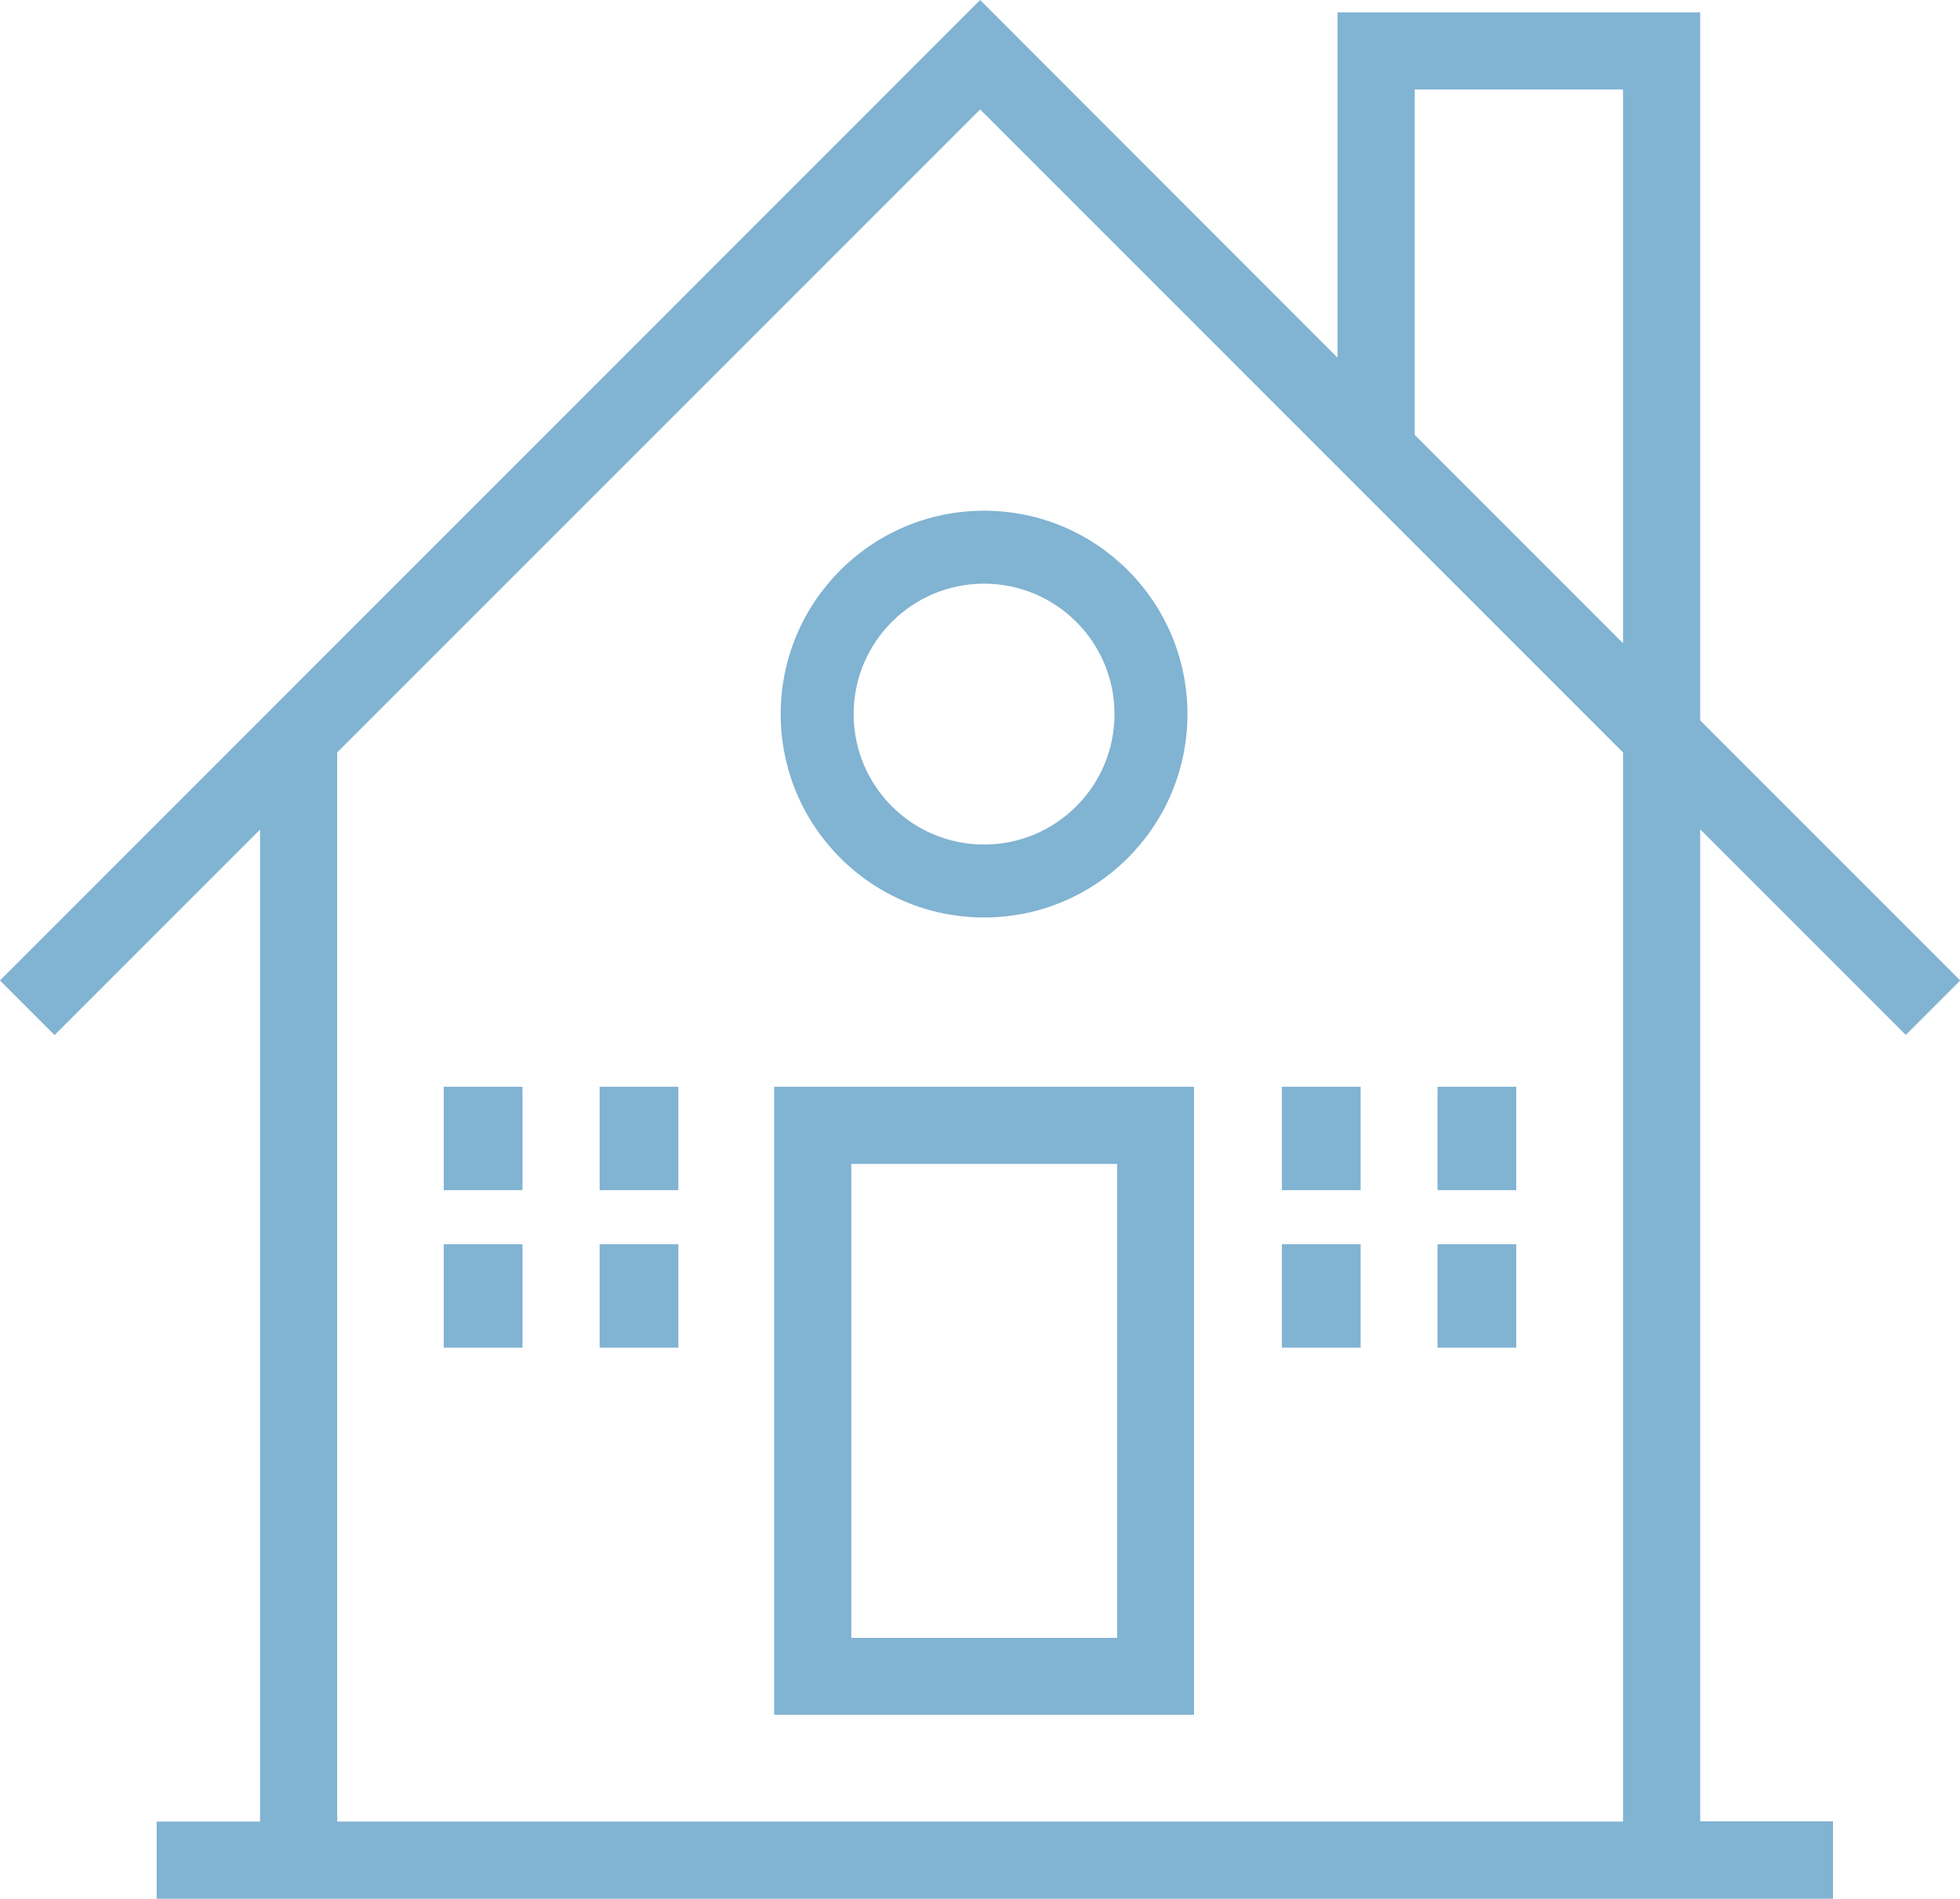
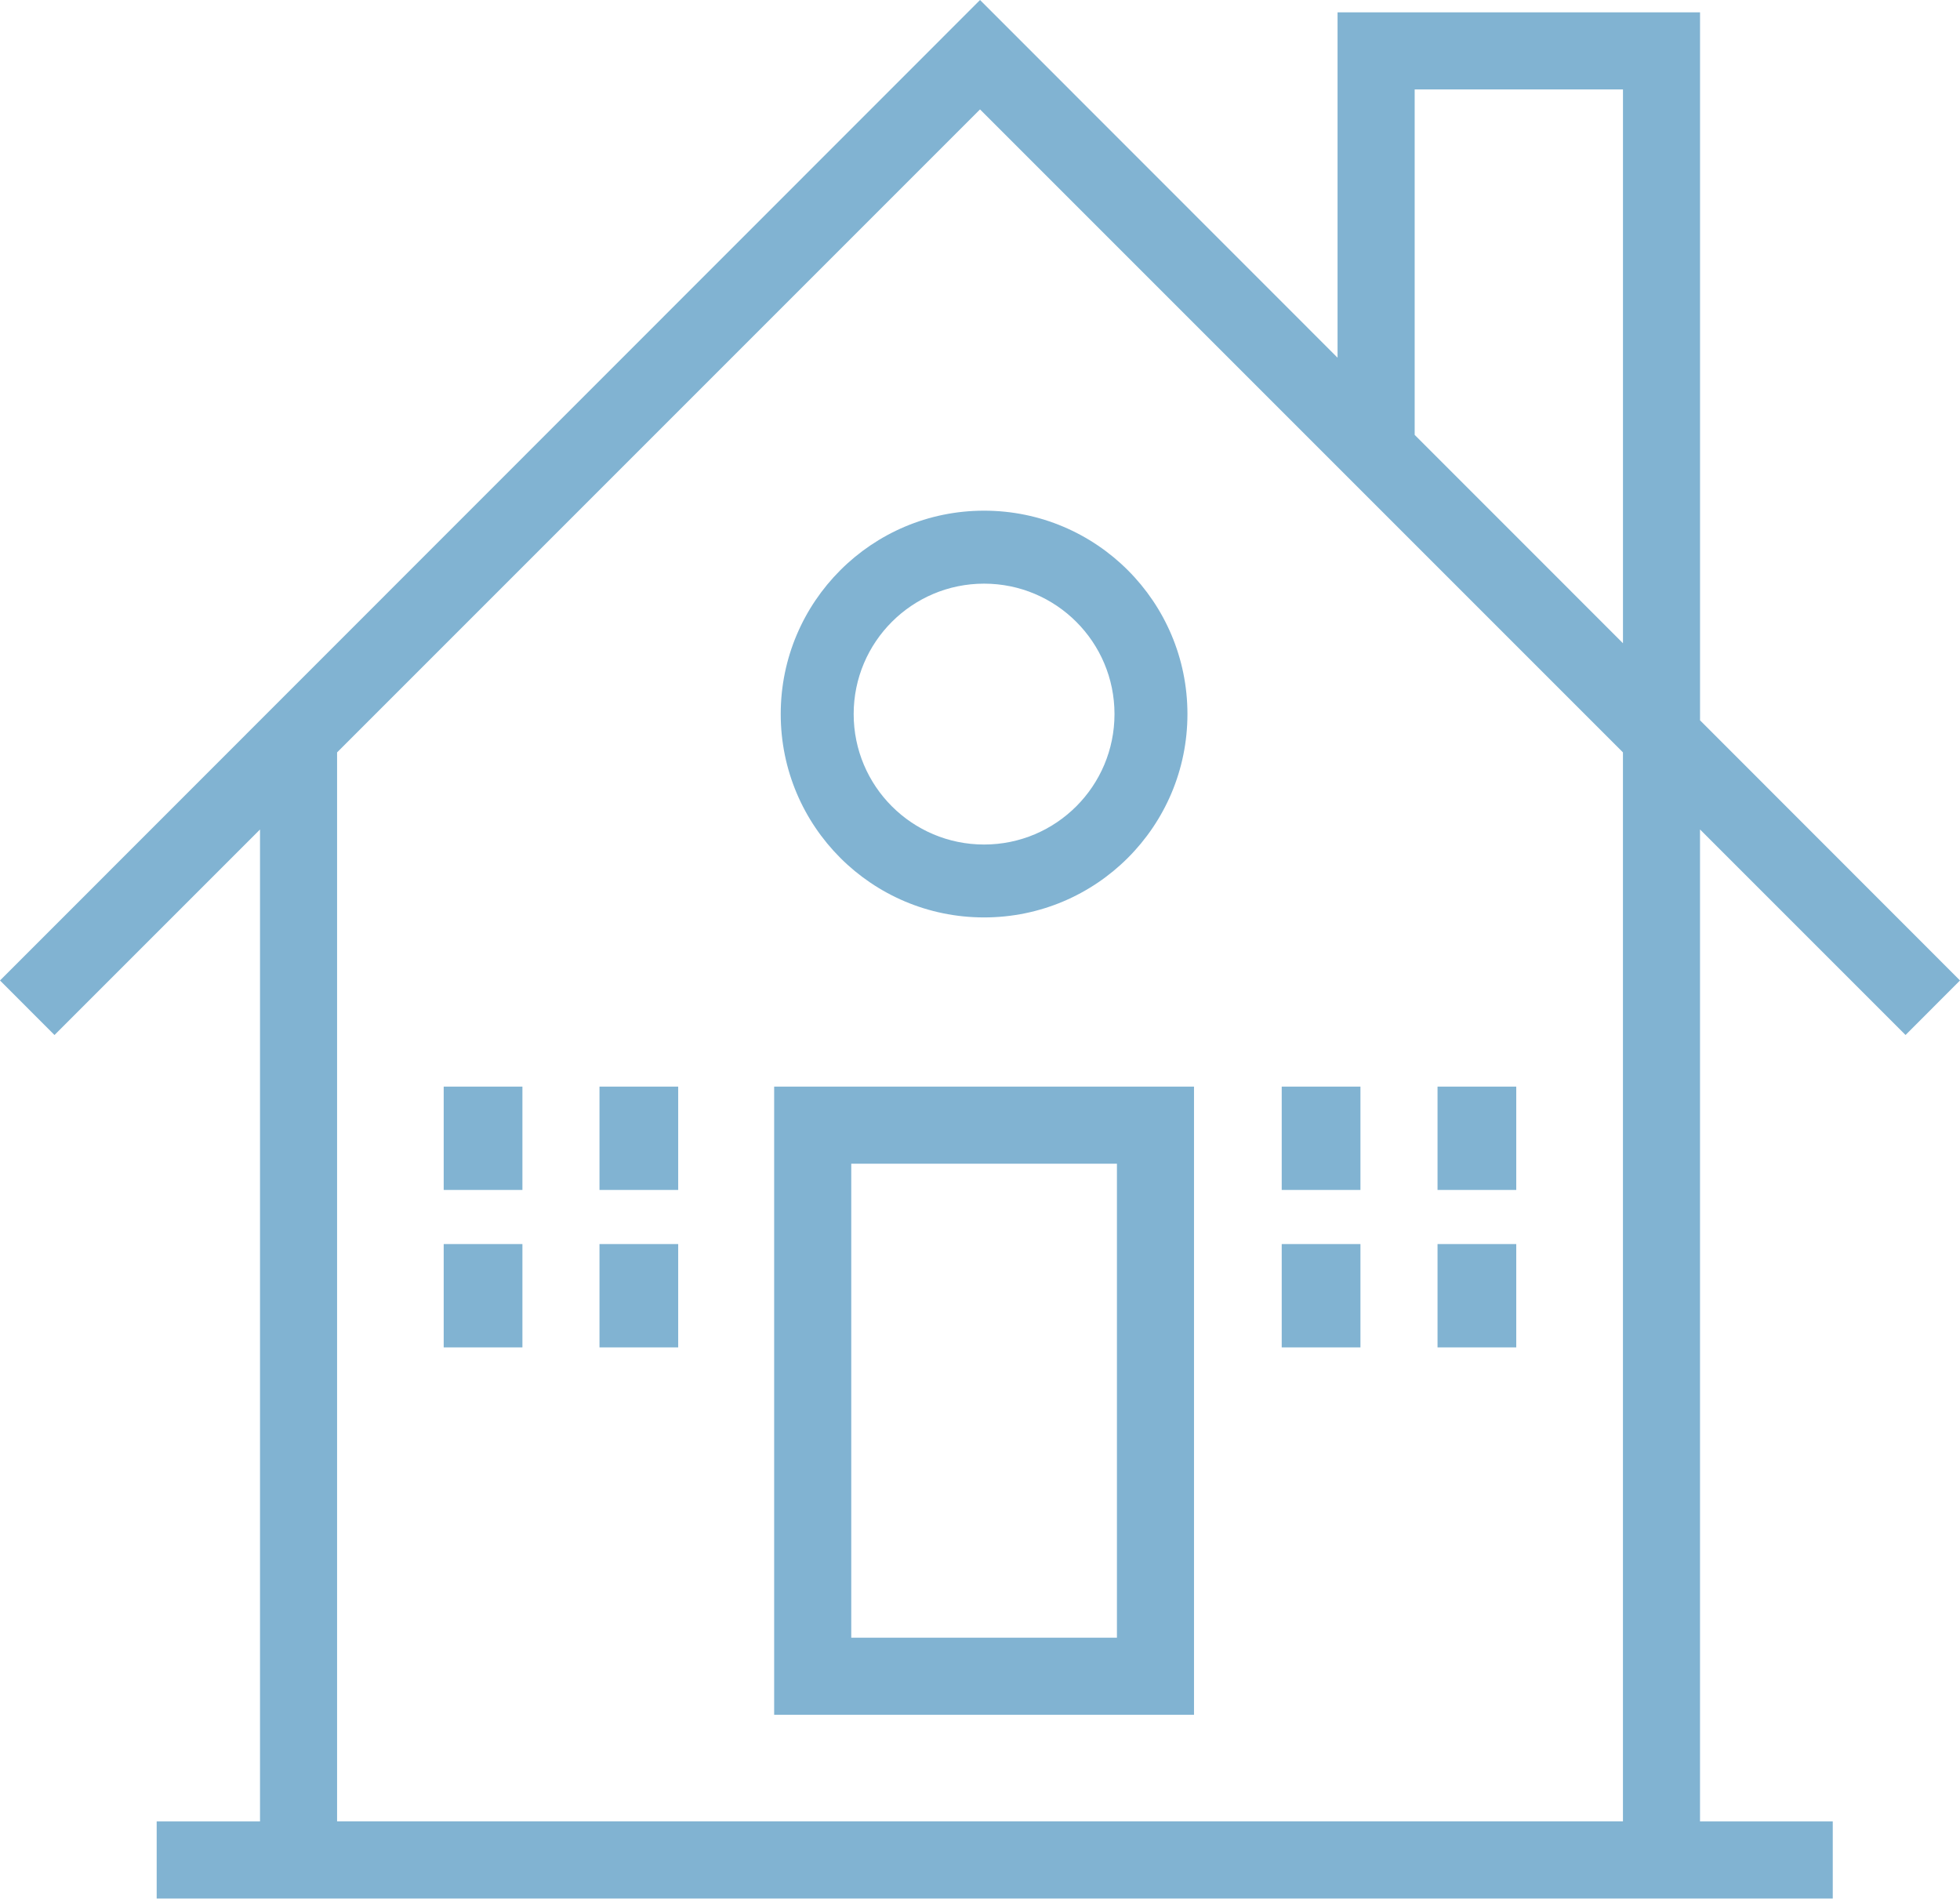
- <svg xmlns="http://www.w3.org/2000/svg" width="74.69" height="72.35">
-   <g fill="#81B3D2">
-     <path d="M29.5 65.34h16V41.41h-16v23.94zm13.07-2.93H32.44V44.35h10.13V62.4z" />
-     <path d="M72.62 39.44l2.08-2.08-9.91-9.91V.47H50.97v13.16L37.35 0 0 37.36l2.08 2.08 7.83-7.83v37.8H5.97v2.94h63.88V69.4h-5.06V31.6l7.83 7.83zM53.92 3.41h7.93v21.1l-7.94-7.94V3.41zm7.93 66h-49V28.67l24.5-24.5 24.5 24.5v40.74z" />
-     <path d="M29.75 27.21a7.75 7.75 0 1015.5 0 7.75 7.75 0 00-15.5 0zm7.75-4.97a4.97 4.97 0 110 9.94 4.97 4.97 0 010-9.94zM16.91 41.41h3v3.94h-3zM22.85 41.41h3v3.94h-3zM16.91 47.41h3v3.94h-3zM22.85 47.41h3v3.94h-3zM48.85 41.41h3v3.94h-3zM54.78 41.41h3v3.94h-3zM48.85 47.41h3v3.94h-3zM54.78 47.41h3v3.94h-3z" />
+ <svg xmlns="http://www.w3.org/2000/svg" version="1.1" id="Layer_1" x="0px" y="0px" width="74.695px" height="72.346px" viewBox="0 0 74.695 72.346" enable-background="new 0 0 74.695 72.346" xml:space="preserve">
+   <g>
+     <path fill="#81B3D2" d="M29.503,65.345h16V41.407h-16V65.345z M42.566,62.407H32.441V44.345h10.125V62.407z" />
+     <path fill="#81B3D2" d="M72.62,39.44l2.075-2.078l-9.907-9.913V0.47H50.974v13.161L37.349,0L0,37.363l2.077,2.078l7.832-7.832v37.799H5.971v2.938 h63.875v-2.938h-5.059v-37.8L72.62,39.44z M53.913,3.408h7.938v21.104l-7.938-7.94V3.408z M61.85,69.407H12.846V28.671 L37.348,4.169L61.85,28.671V69.407z" />
+     <path fill="#81B3D2" d="M29.753,27.21c0,4.28,3.47,7.75,7.75,7.75s7.75-3.47,7.75-7.75c0-4.279-3.47-7.75-7.75-7.75S29.753,22.93,29.753,27.21z M37.503,22.241c2.745,0,4.97,2.225,4.97,4.97s-2.225,4.971-4.97,4.971s-4.97-2.226-4.97-4.971S34.759,22.241,37.503,22.241z" />
+     <rect fill="#81B3D2" x="16.909" y="41.407" width="3" height="3.938" />
+     <rect fill="#81B3D2" x="22.846" y="41.407" width="3" height="3.938" />
+     <rect fill="#81B3D2" x="16.909" y="47.407" width="3" height="3.938" />
+     <rect fill="#81B3D2" x="22.846" y="47.407" width="3" height="3.938" />
+     <rect fill="#81B3D2" x="48.846" y="41.407" width="3" height="3.938" />
+     <rect fill="#81B3D2" x="54.784" y="41.407" width="3" height="3.938" />
+     <rect fill="#81B3D2" x="48.846" y="47.407" width="3" height="3.938" />
+     <rect fill="#81B3D2" x="54.784" y="47.407" width="3" height="3.938" />
  </g>
</svg>
